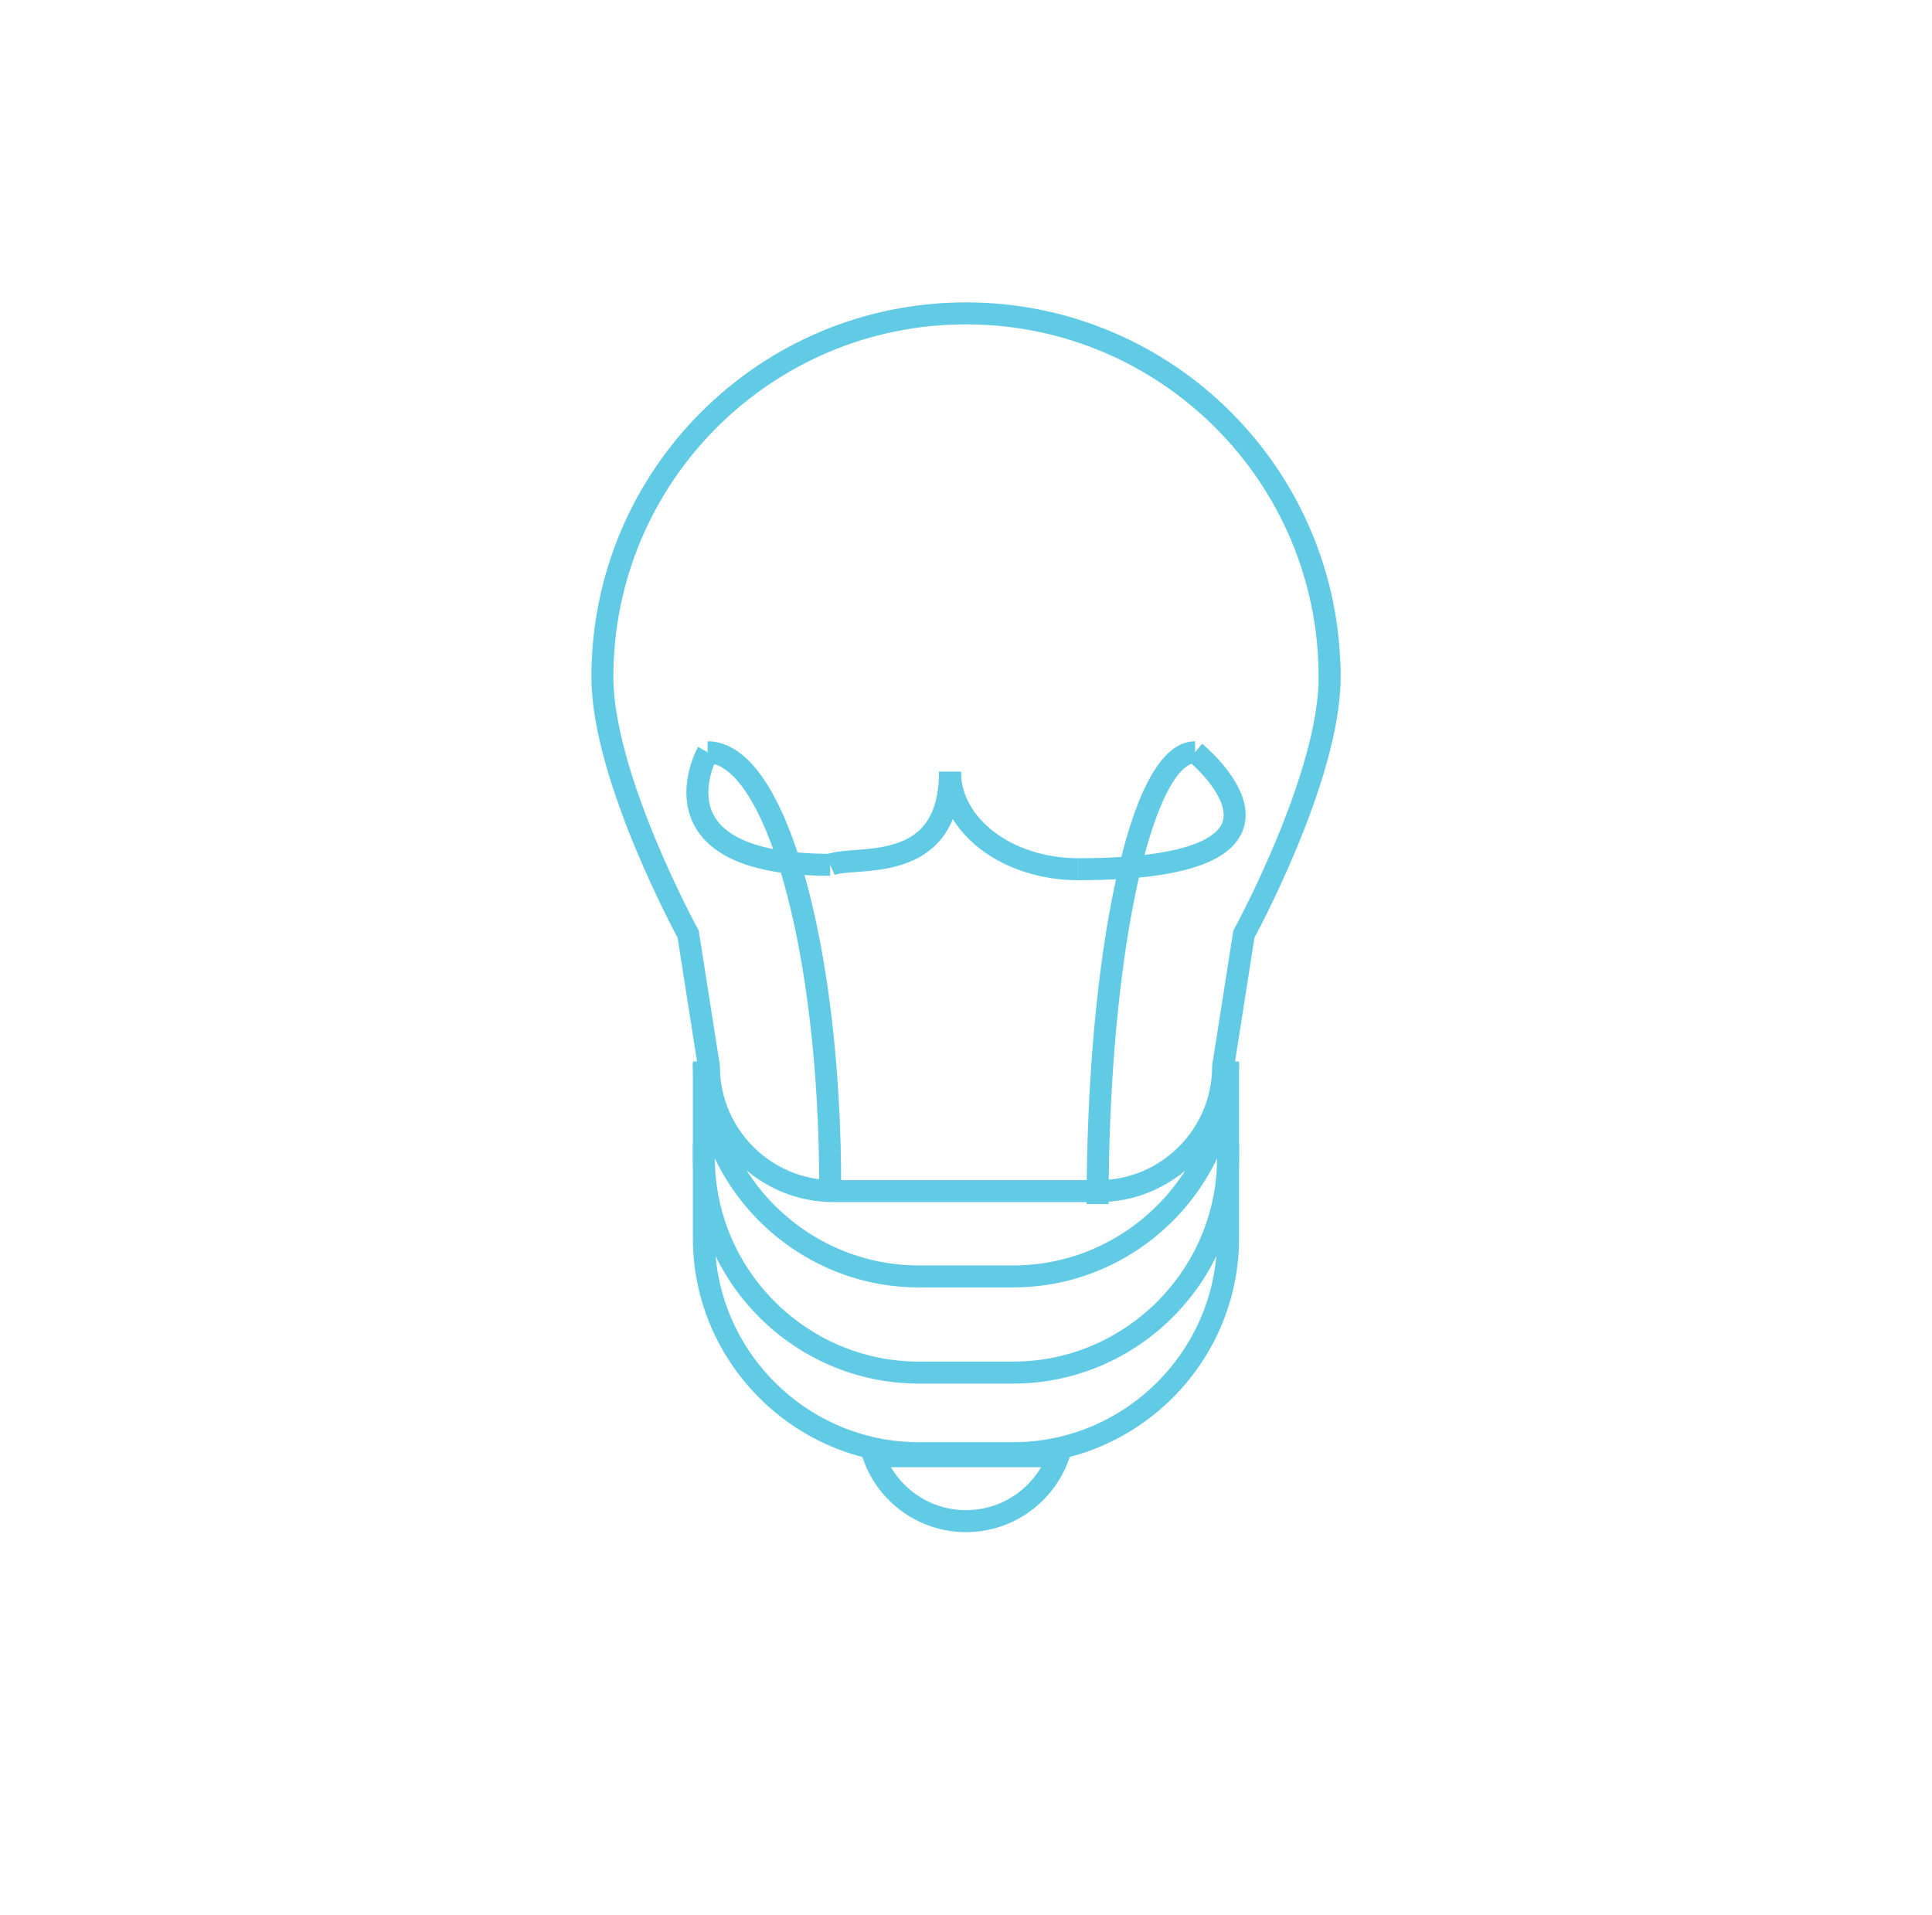
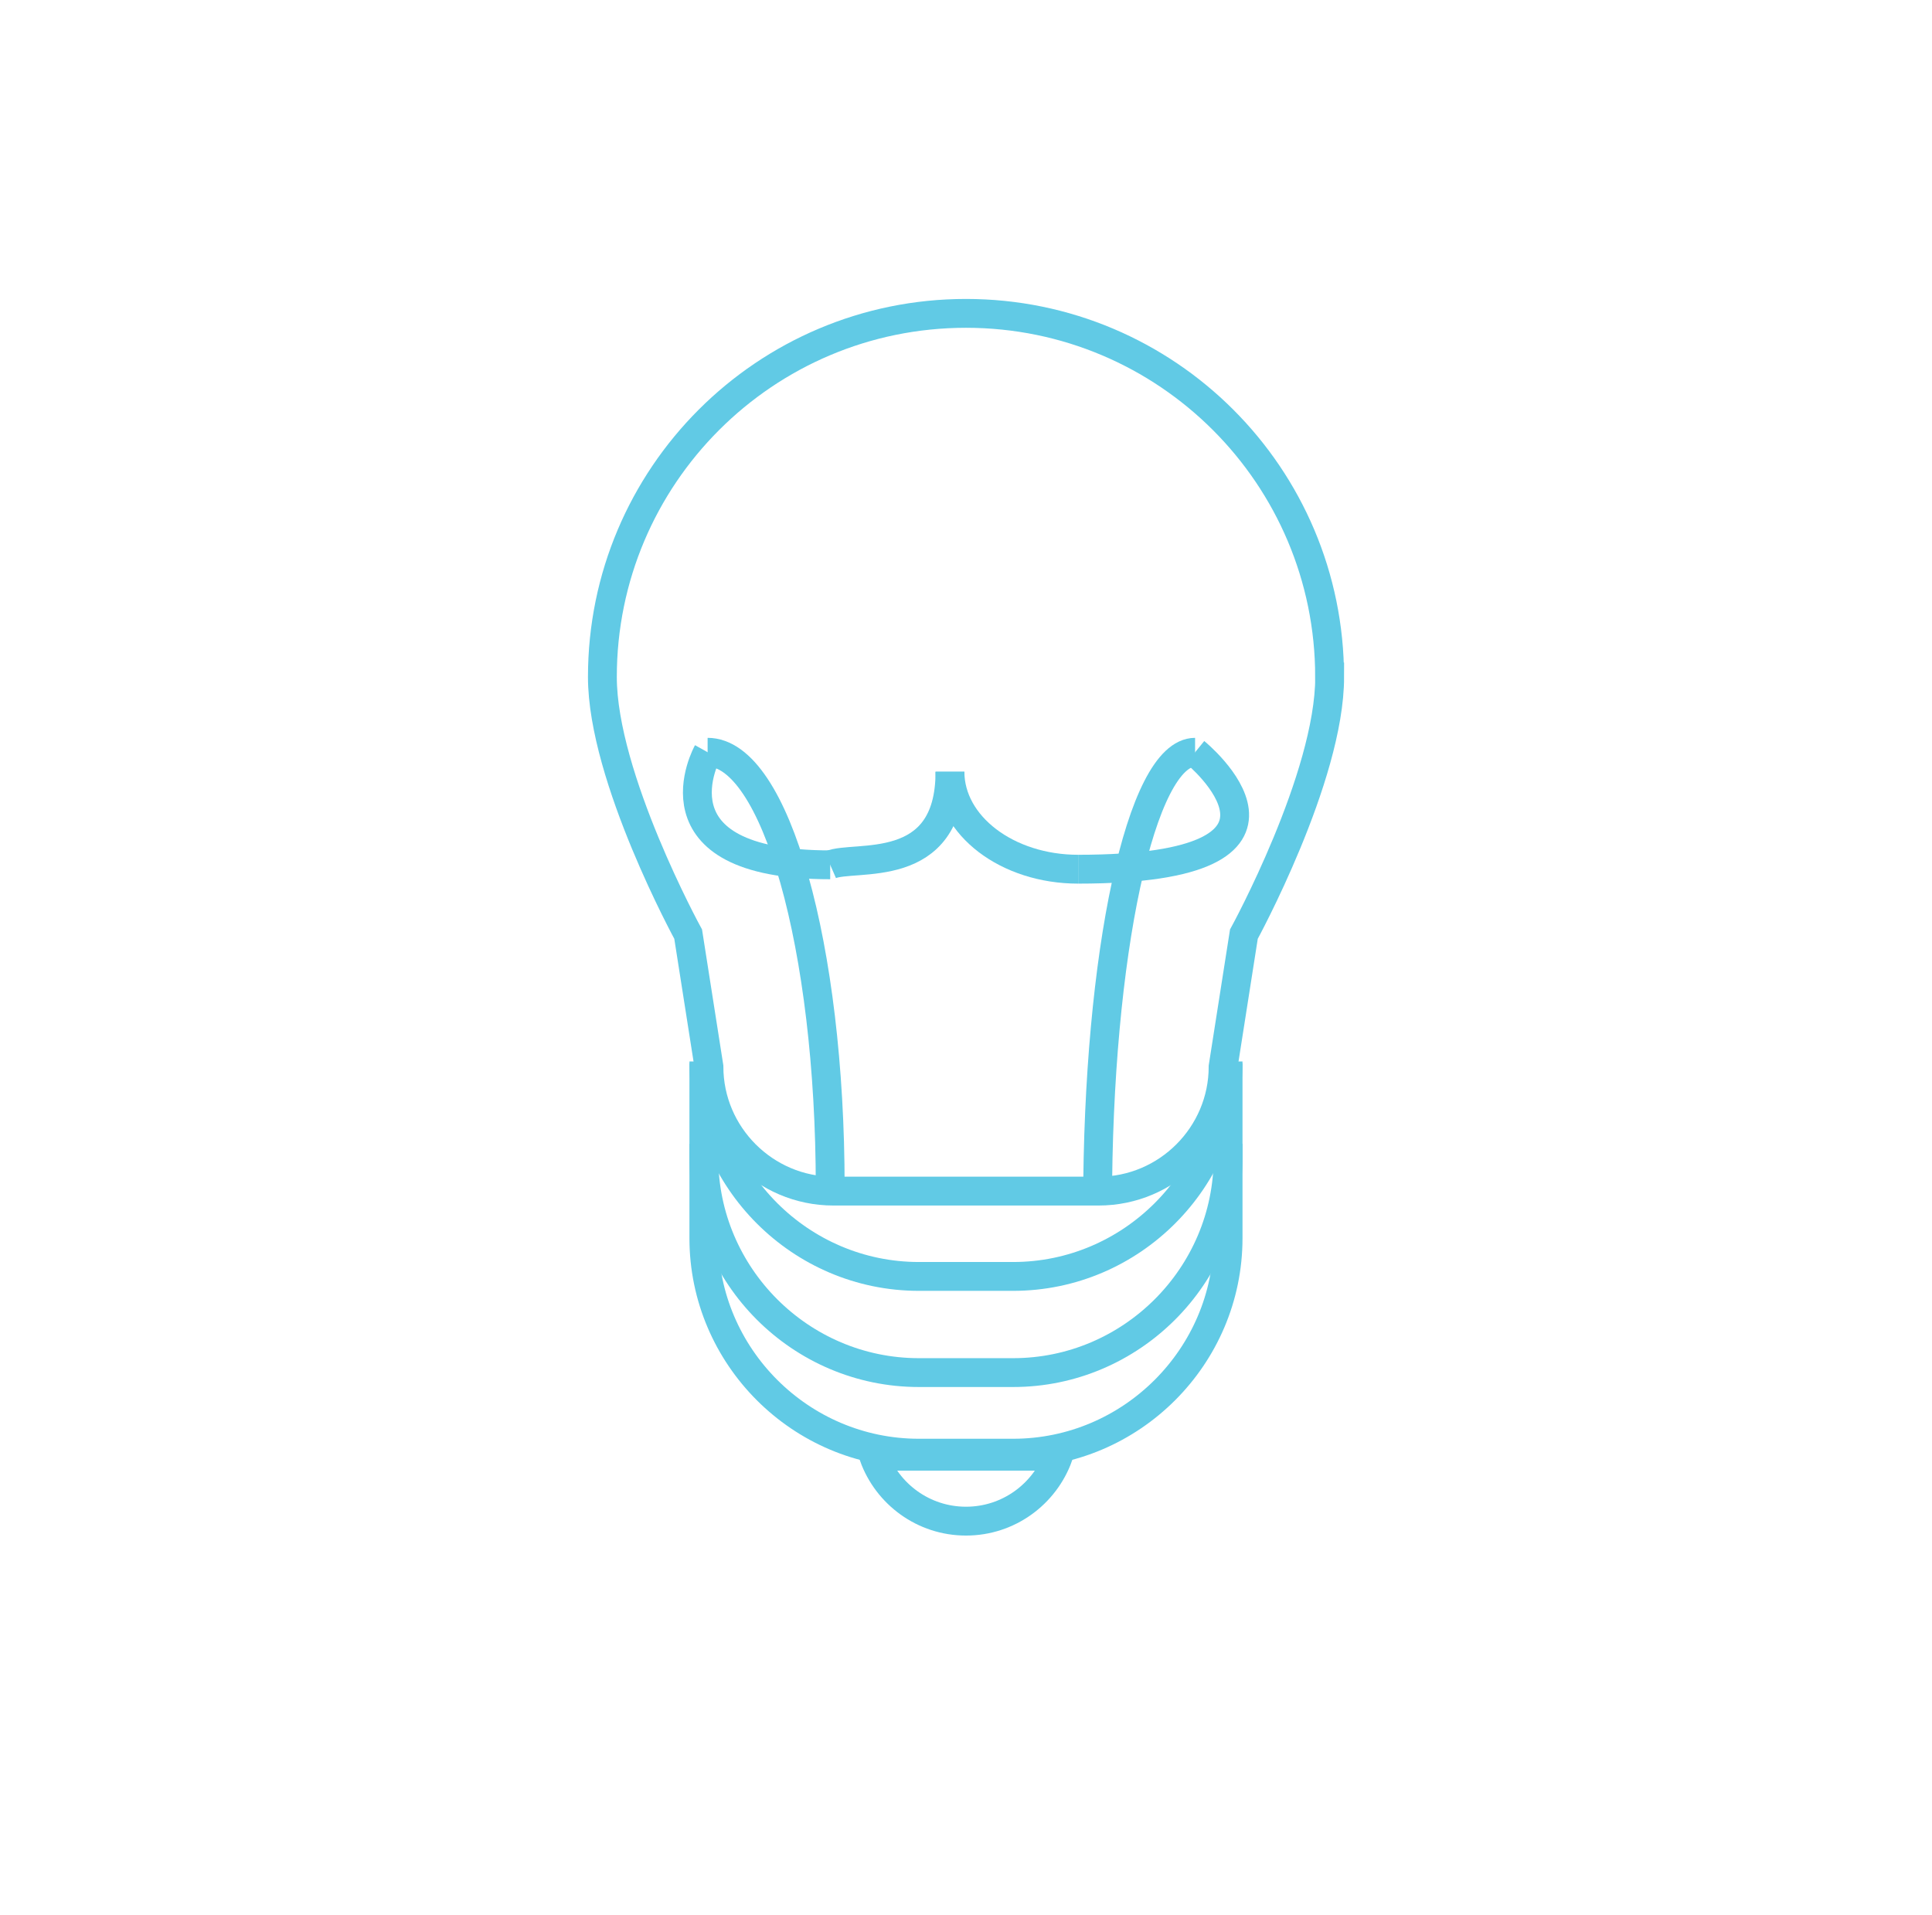
<svg xmlns="http://www.w3.org/2000/svg" id="Layer_1" data-name="Layer 1" viewBox="0 0 334.9 331.89">
  <defs>
    <style>
      .cls-1, .cls-2 {
        fill: none;
      }

      .cls-2 {
        stroke: #61cae5;
        stroke-miterlimit: 10;
-         stroke-width: 3.81px;
+         stroke-width: 5px;
      }
    </style>
  </defs>
  <rect class="cls-1" x="37.45" y="27.93" width="260" height="260" rx="38.08" ry="38.08" />
-   <path class="cls-2" d="M212.88,198.29v16.35c0,20.49-16.77,37.26-37.26,37.26h-16.35c-20.49,0-37.26-16.77-37.26-37.26v-16.35" />
-   <path class="cls-2" d="M212.88,184.32v16.35c0,20.49-16.77,37.26-37.26,37.26h-16.35c-20.49,0-37.26-16.77-37.26-37.26v-16.35" />
-   <path class="cls-2" d="M212.88,184c0,20.49-16.77,37.26-37.26,37.26h-16.35c-20.49,0-37.26-16.77-37.26-37.26" />
-   <path class="cls-2" d="M230.48,117.35c0-34.81-28.22-63.03-63.03-63.03s-63.03,28.22-63.03,63.03c0,17.41,14.87,44.58,14.87,44.58l3.6,22.96c0,11.87,9.71,21.58,21.58,21.58h45.97c11.87,0,21.58-9.71,21.58-21.58l3.6-22.96s14.87-27.17,14.87-44.58Z" />
  <g>
-     <path class="cls-2" d="M143.91,149.92c4.16-1.82,20.78,2.19,20.76-16.14" />
-     <path class="cls-2" d="M164.67,133.77c0,9.34,9.94,16.9,22.21,16.9" />
-     <path class="cls-2" d="M190.26,208.71c0-43.29,7.56-78.31,16.9-78.31" />
-     <path class="cls-2" d="M207.17,130.39s24.91,20.28-20.28,20.28" />
-     <path class="cls-2" d="M143.91,205.73c0-41.64-9.5-75.33-21.25-75.33" />
-     <path class="cls-2" d="M122.66,130.39s-10.89,19.52,21.25,19.52" />
+     <path class="cls-2" d="M212.88,198.29v16.35c0,20.49-16.77,37.26-37.26,37.26h-16.35c-20.49,0-37.26-16.77-37.26-37.26v-16.35" />
+     <path class="cls-2" d="M212.88,184.32v16.35c0,20.49-16.77,37.26-37.26,37.26h-16.35c-20.49,0-37.26-16.77-37.26-37.26v-16.35" />
+     <path class="cls-2" d="M212.88,184c0,20.49-16.77,37.26-37.26,37.26h-16.35c-20.49,0-37.26-16.77-37.26-37.26" />
+     <path class="cls-2" d="M230.48,117.35c0-34.81-28.22-63.03-63.03-63.03s-63.03,28.22-63.03,63.03c0,17.41,14.87,44.58,14.87,44.58l3.6,22.96c0,11.87,9.71,21.58,21.58,21.58h45.97c11.87,0,21.58-9.71,21.58-21.58l3.6-22.96s14.87-27.17,14.87-44.58Z" />
+     <g>
+       <path class="cls-2" d="M143.91,149.92c4.16-1.82,20.78,2.19,20.76-16.14" />
+       <path class="cls-2" d="M164.67,133.77c0,9.34,9.94,16.9,22.21,16.9" />
+       <path class="cls-2" d="M190.26,208.71c0-43.29,7.56-78.31,16.9-78.31" />
+       <path class="cls-2" d="M207.17,130.39s24.91,20.28-20.28,20.28" />
+       <path class="cls-2" d="M143.91,205.73c0-41.64-9.5-75.33-21.25-75.33" />
+       <path class="cls-2" d="M122.66,130.39s-10.89,19.52,21.25,19.52" />
+     </g>
+     <path class="cls-2" d="M167.45,263.68c7.37,0,13.64-4.69,16.01-11.25h-32.01c2.37,6.56,8.63,11.25,16,11.25Z" />
  </g>
-   <path class="cls-2" d="M167.45,263.68c7.37,0,13.64-4.69,16.01-11.25h-32.01c2.37,6.56,8.63,11.25,16,11.25Z" />
</svg>
